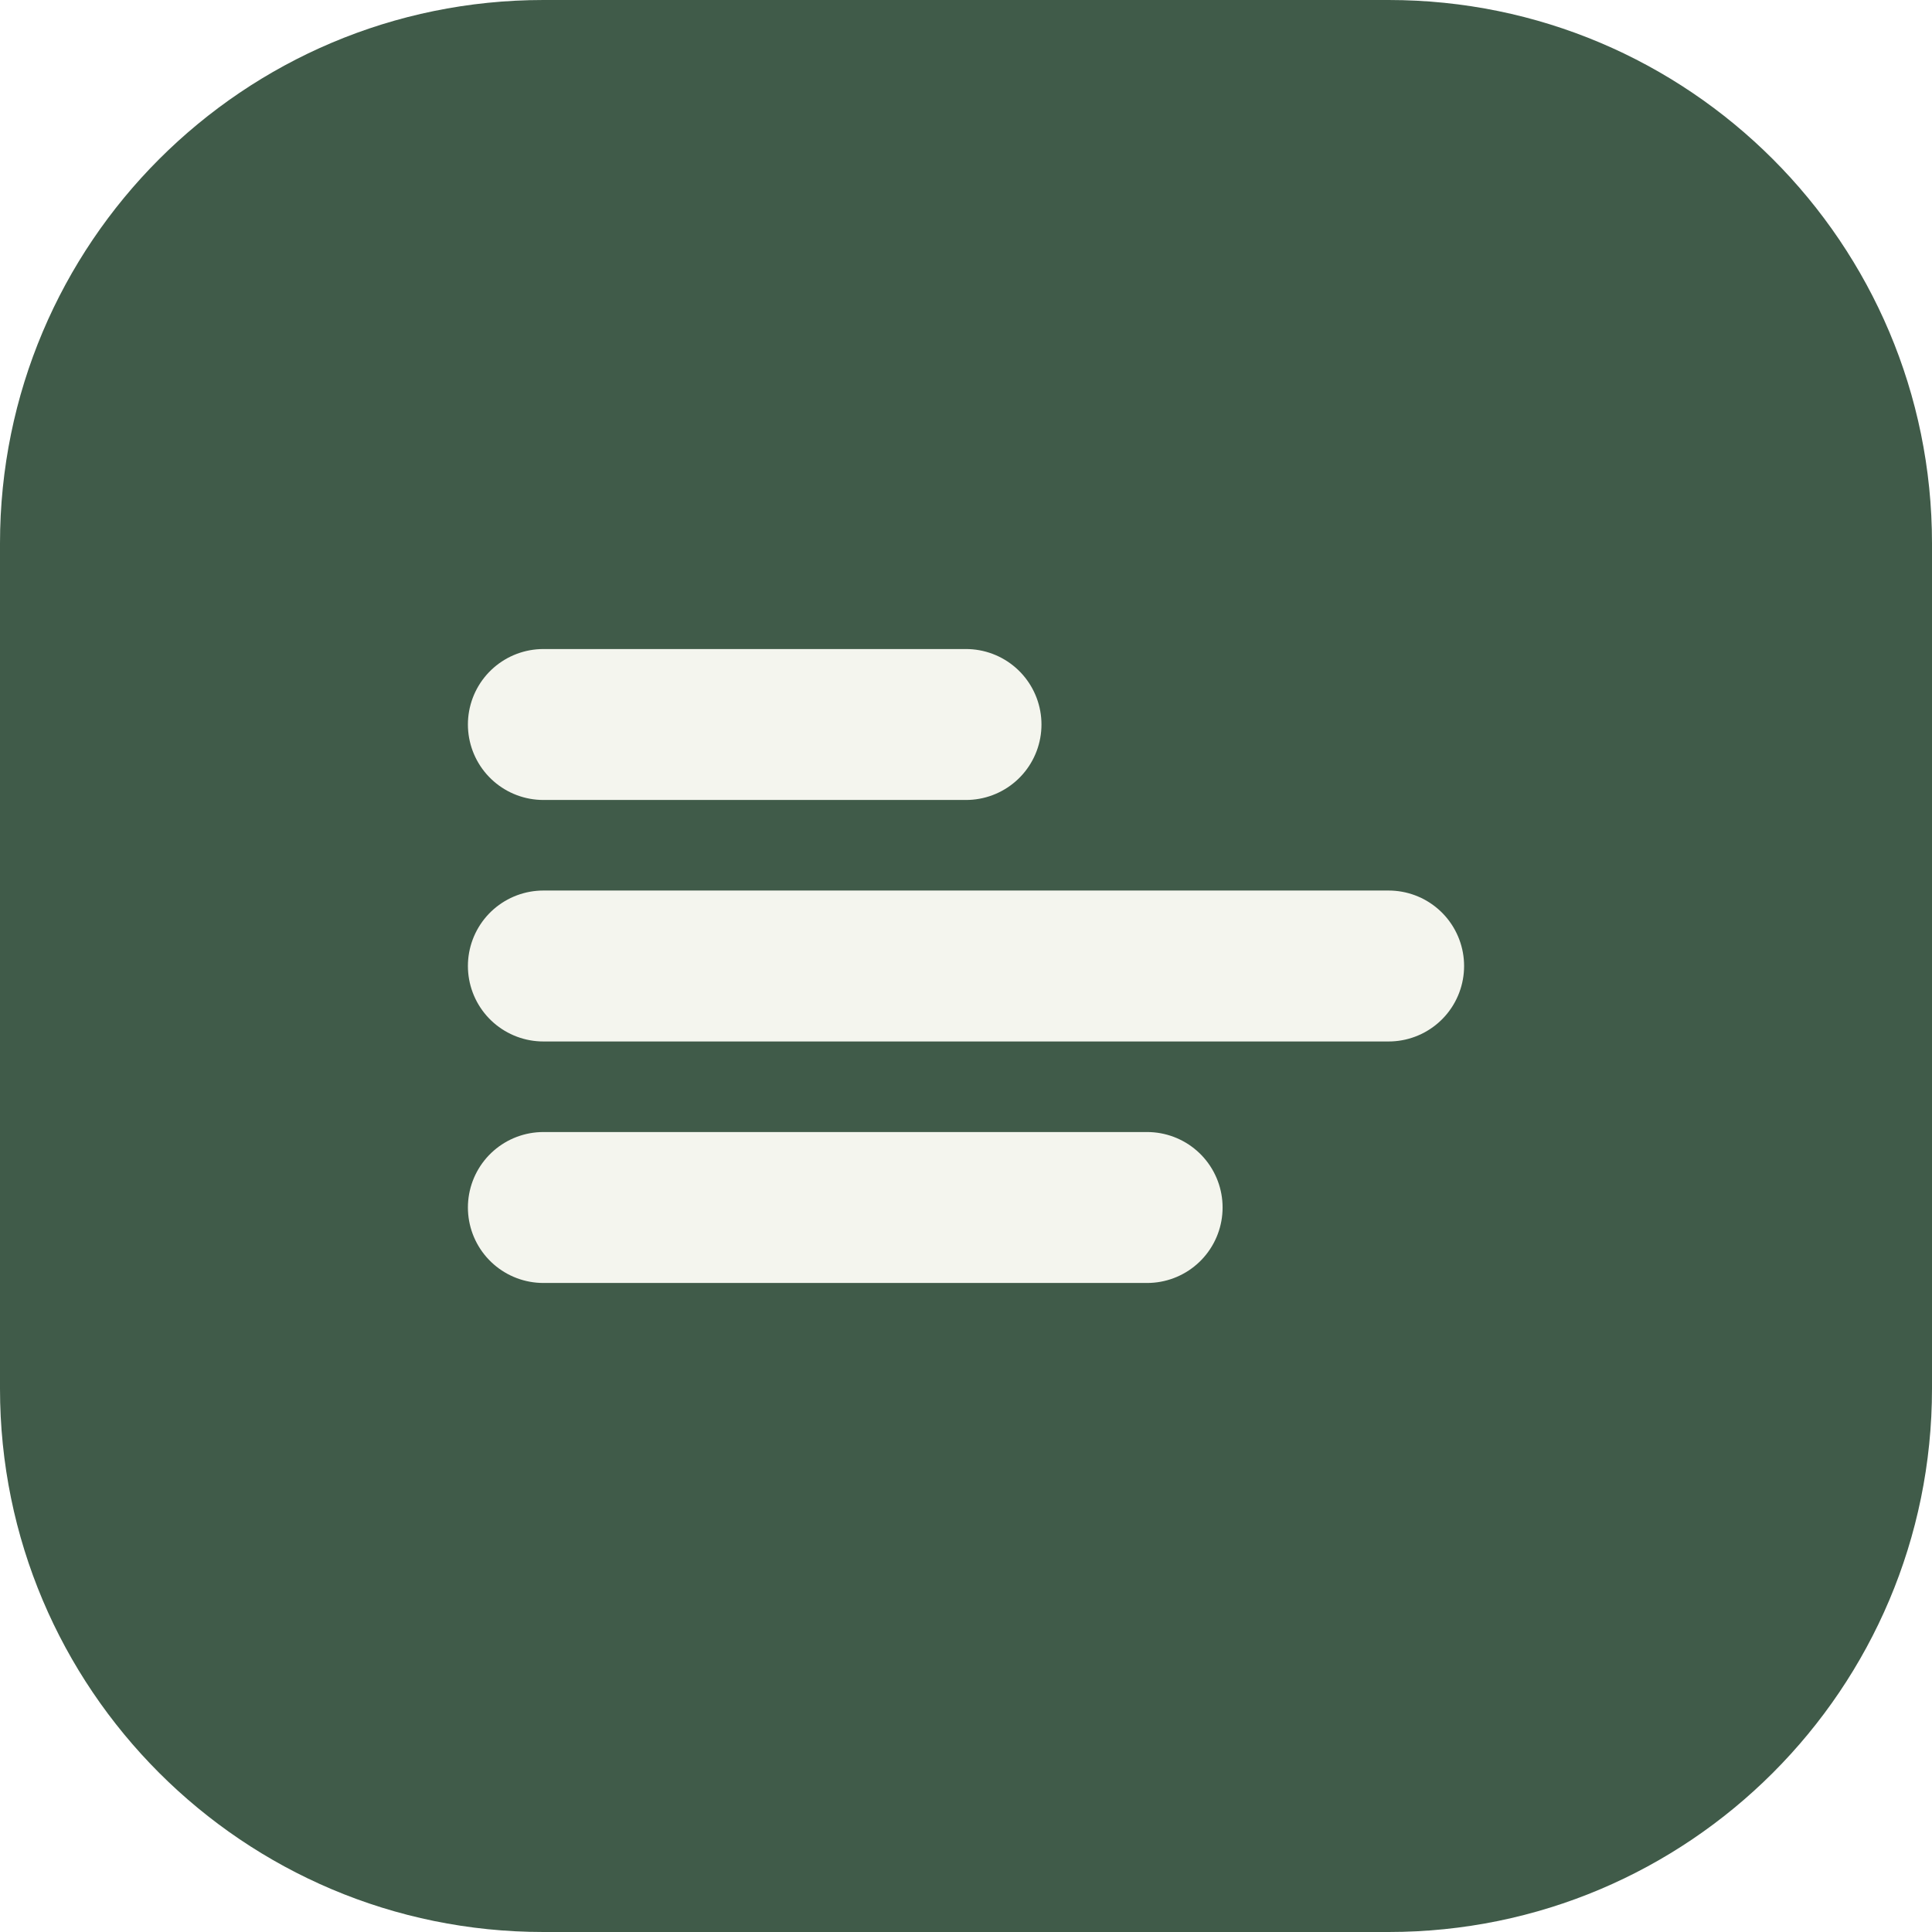
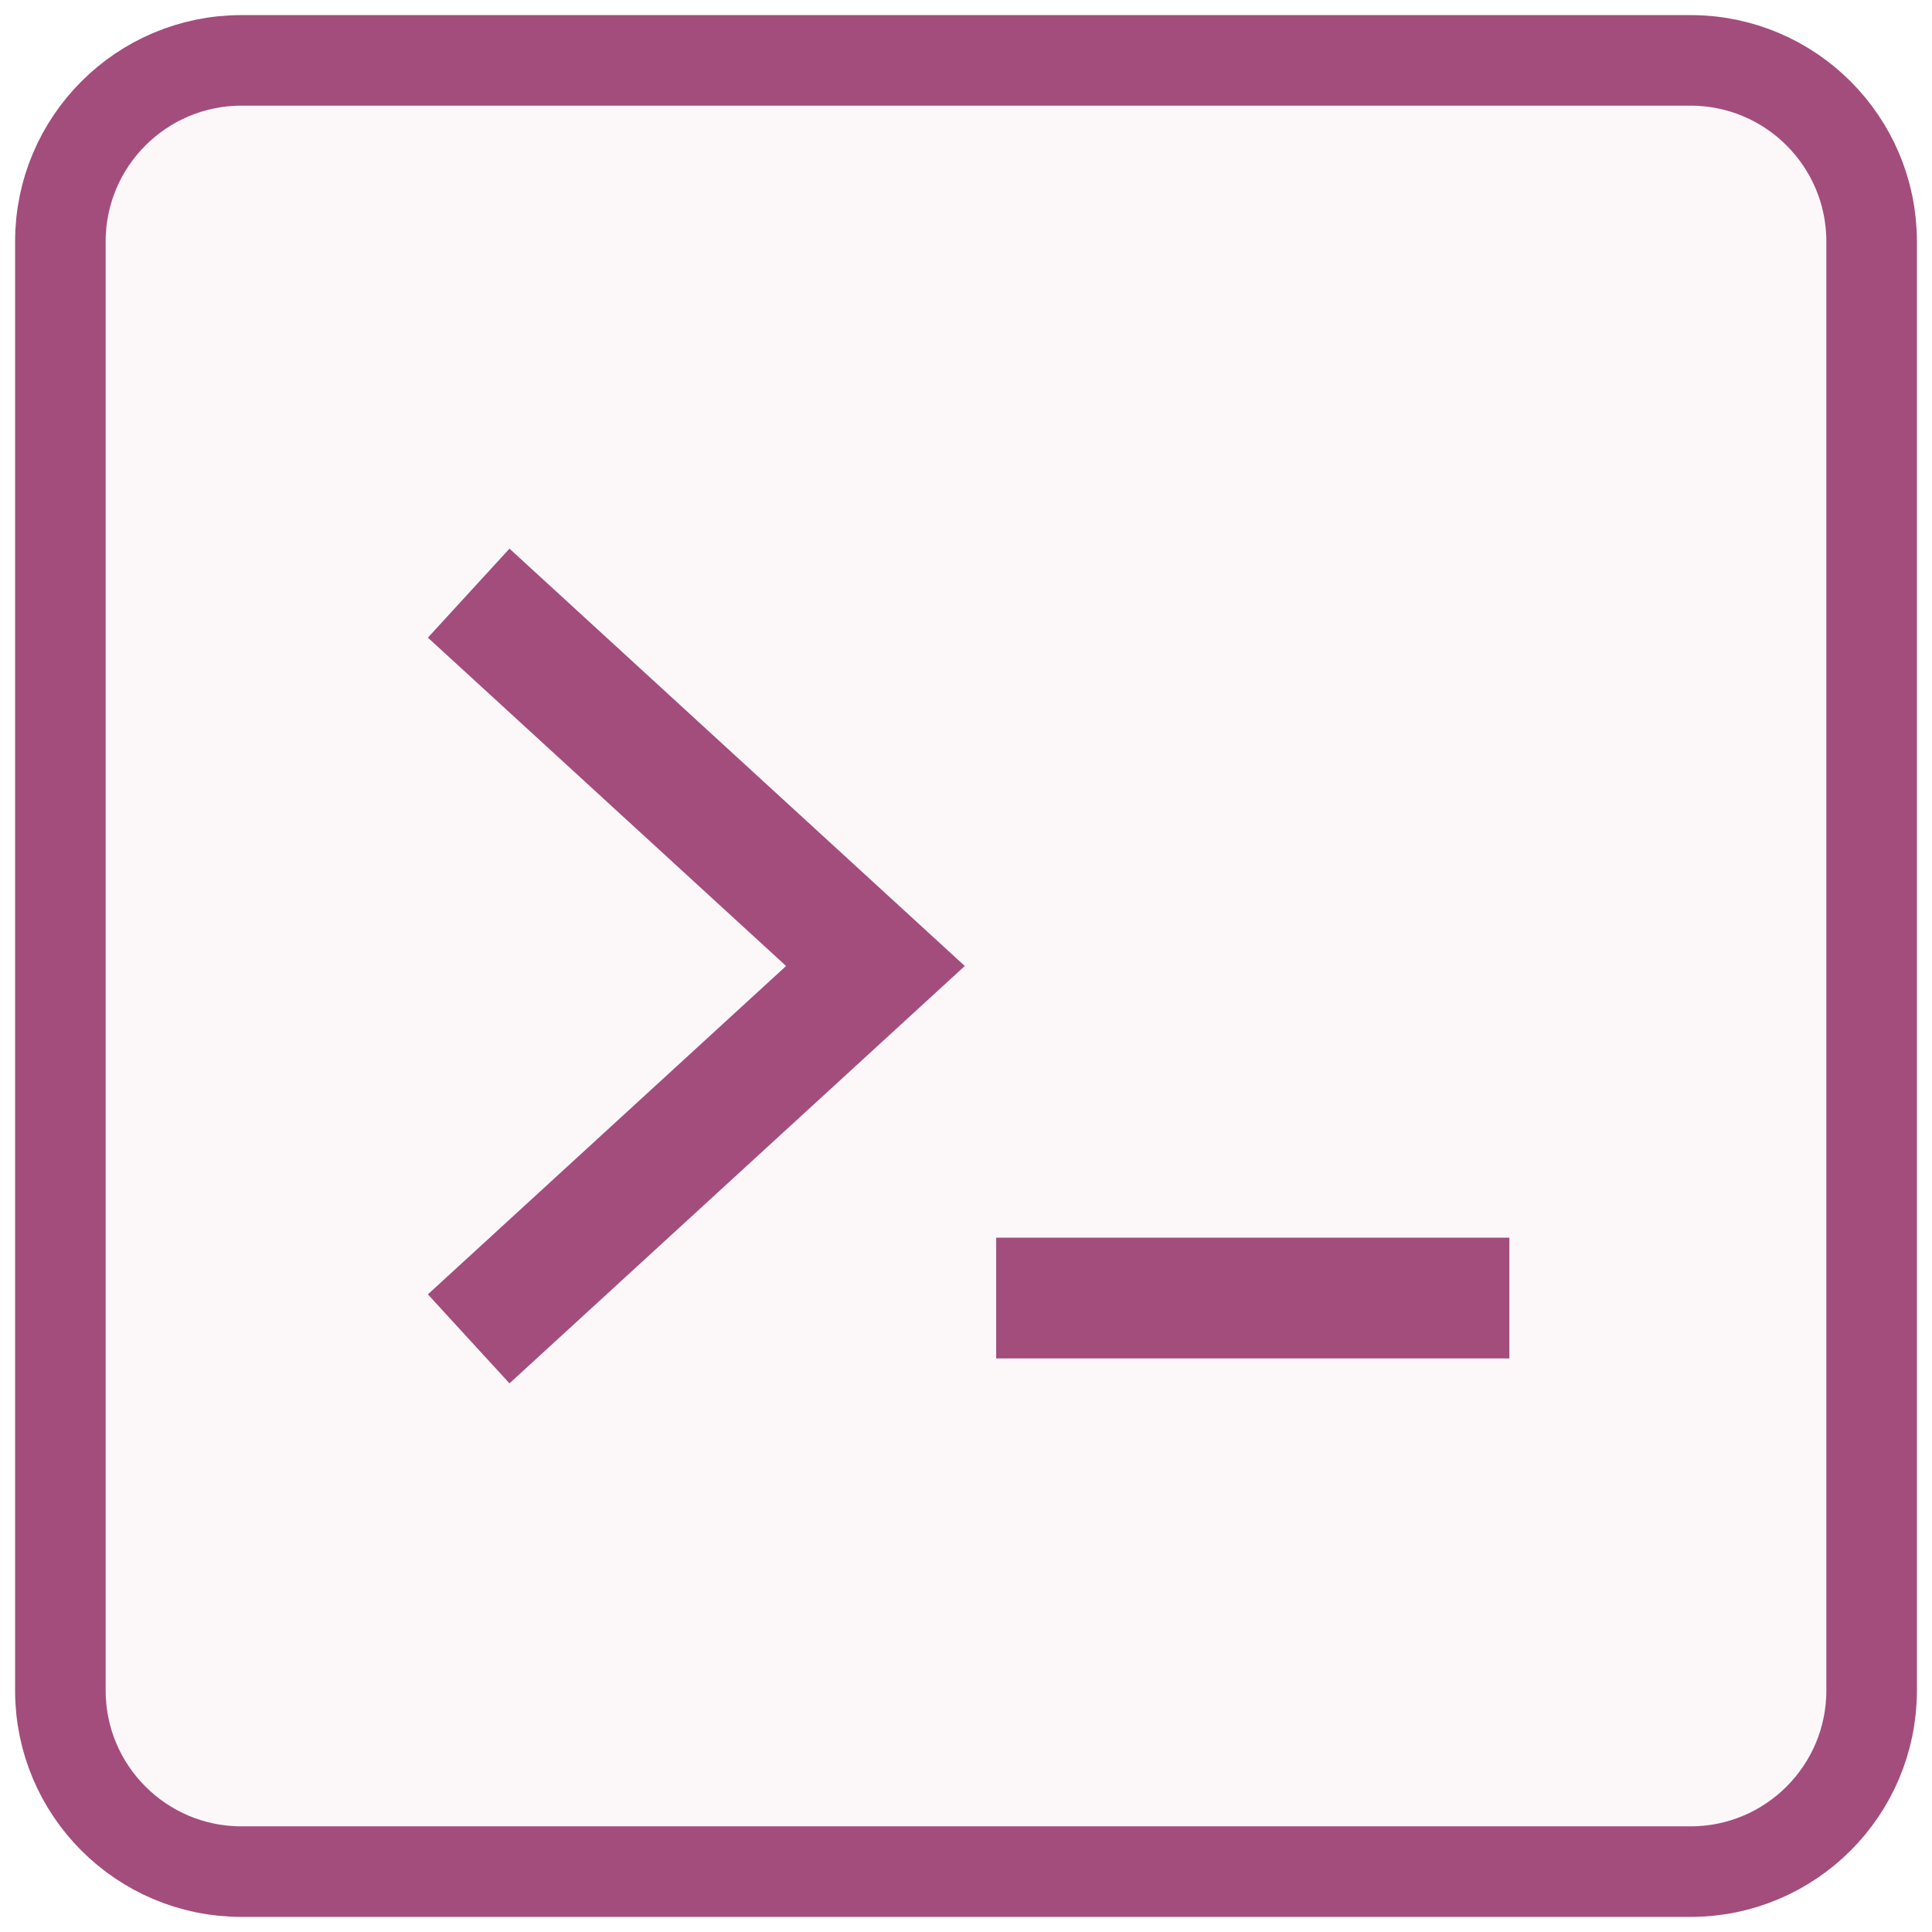
<svg xmlns="http://www.w3.org/2000/svg" viewBox="0 0 64 64">
-   <rect width="64" height="64" rx="18" fill="#405b49" />
-   <g fill="none" stroke="#f4f5ee" stroke-width="5" stroke-linecap="round">
-     <path d="M18 24h14M18 32h28M18 40h20" />
-   </g>
+   <rect x="2" y="2" width="60" height="60" rx="6" fill="#fcf8fa" stroke="#a34d7c" stroke-width="3" />
+   <path d="m17 21 12 11-12 11m18 0h13" fill="none" stroke="#a34d7c" stroke-width="4" stroke-linecap="square" stroke-linejoin="miter" />
</svg>
